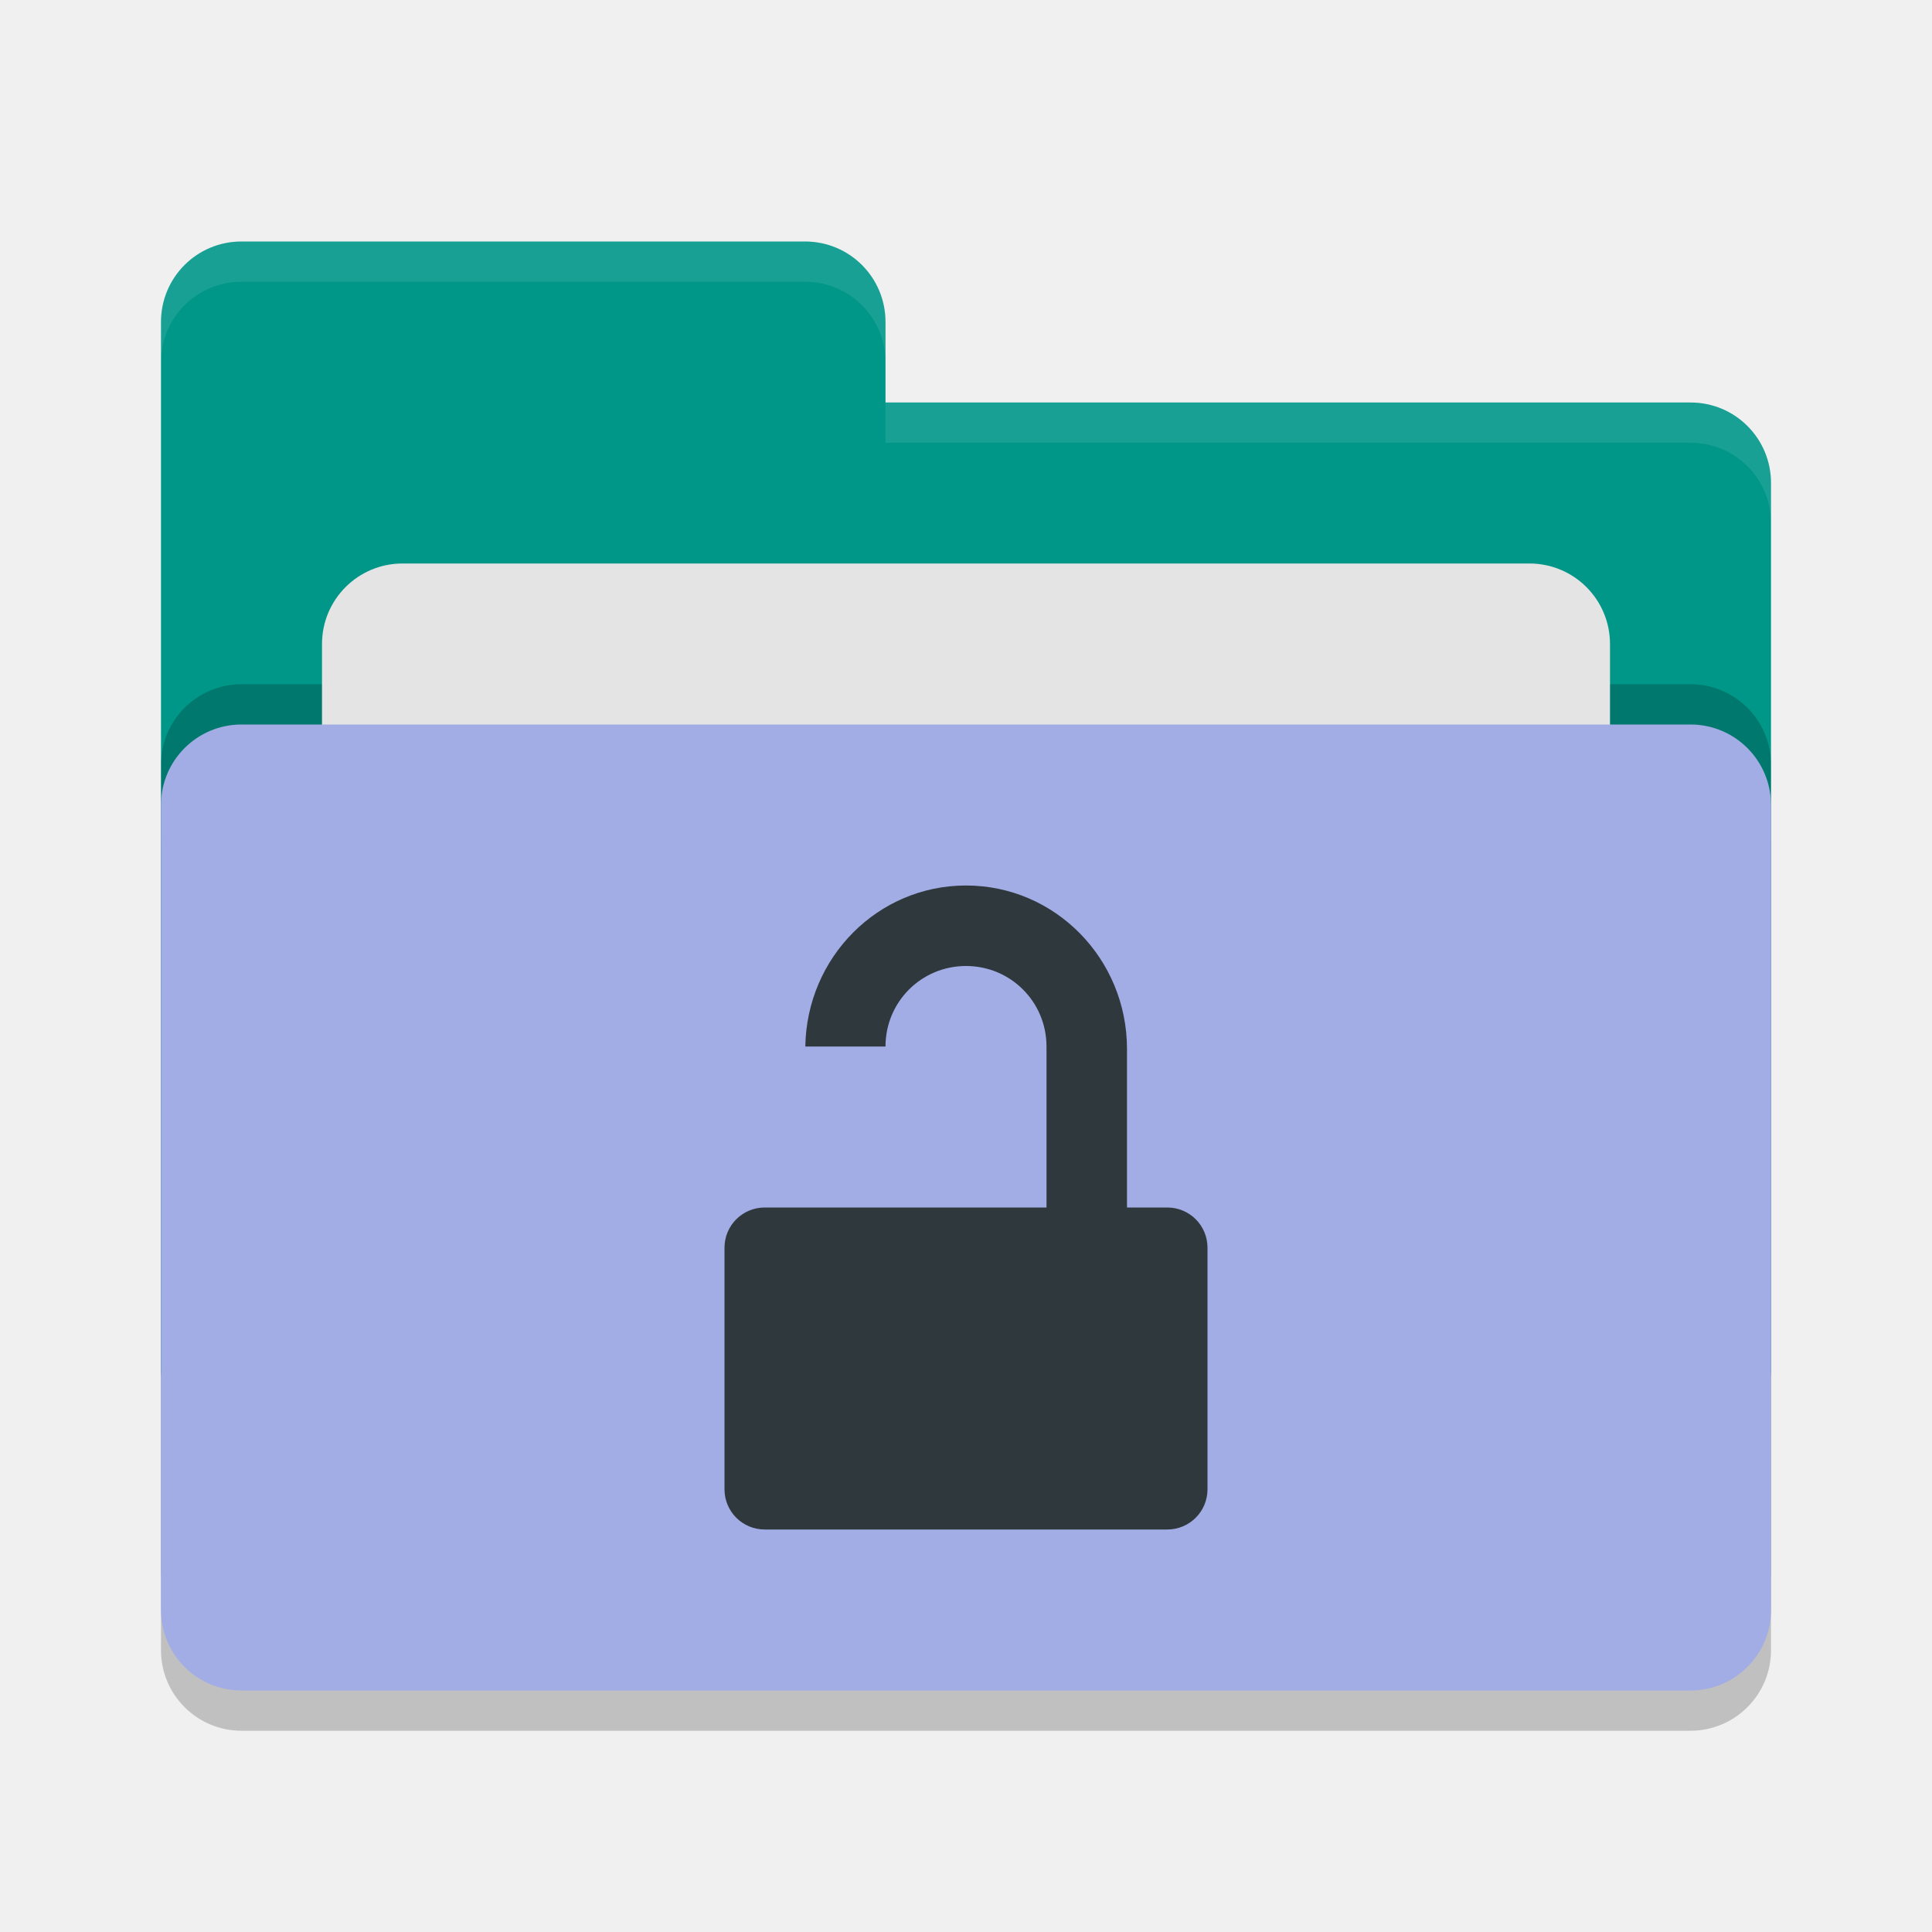
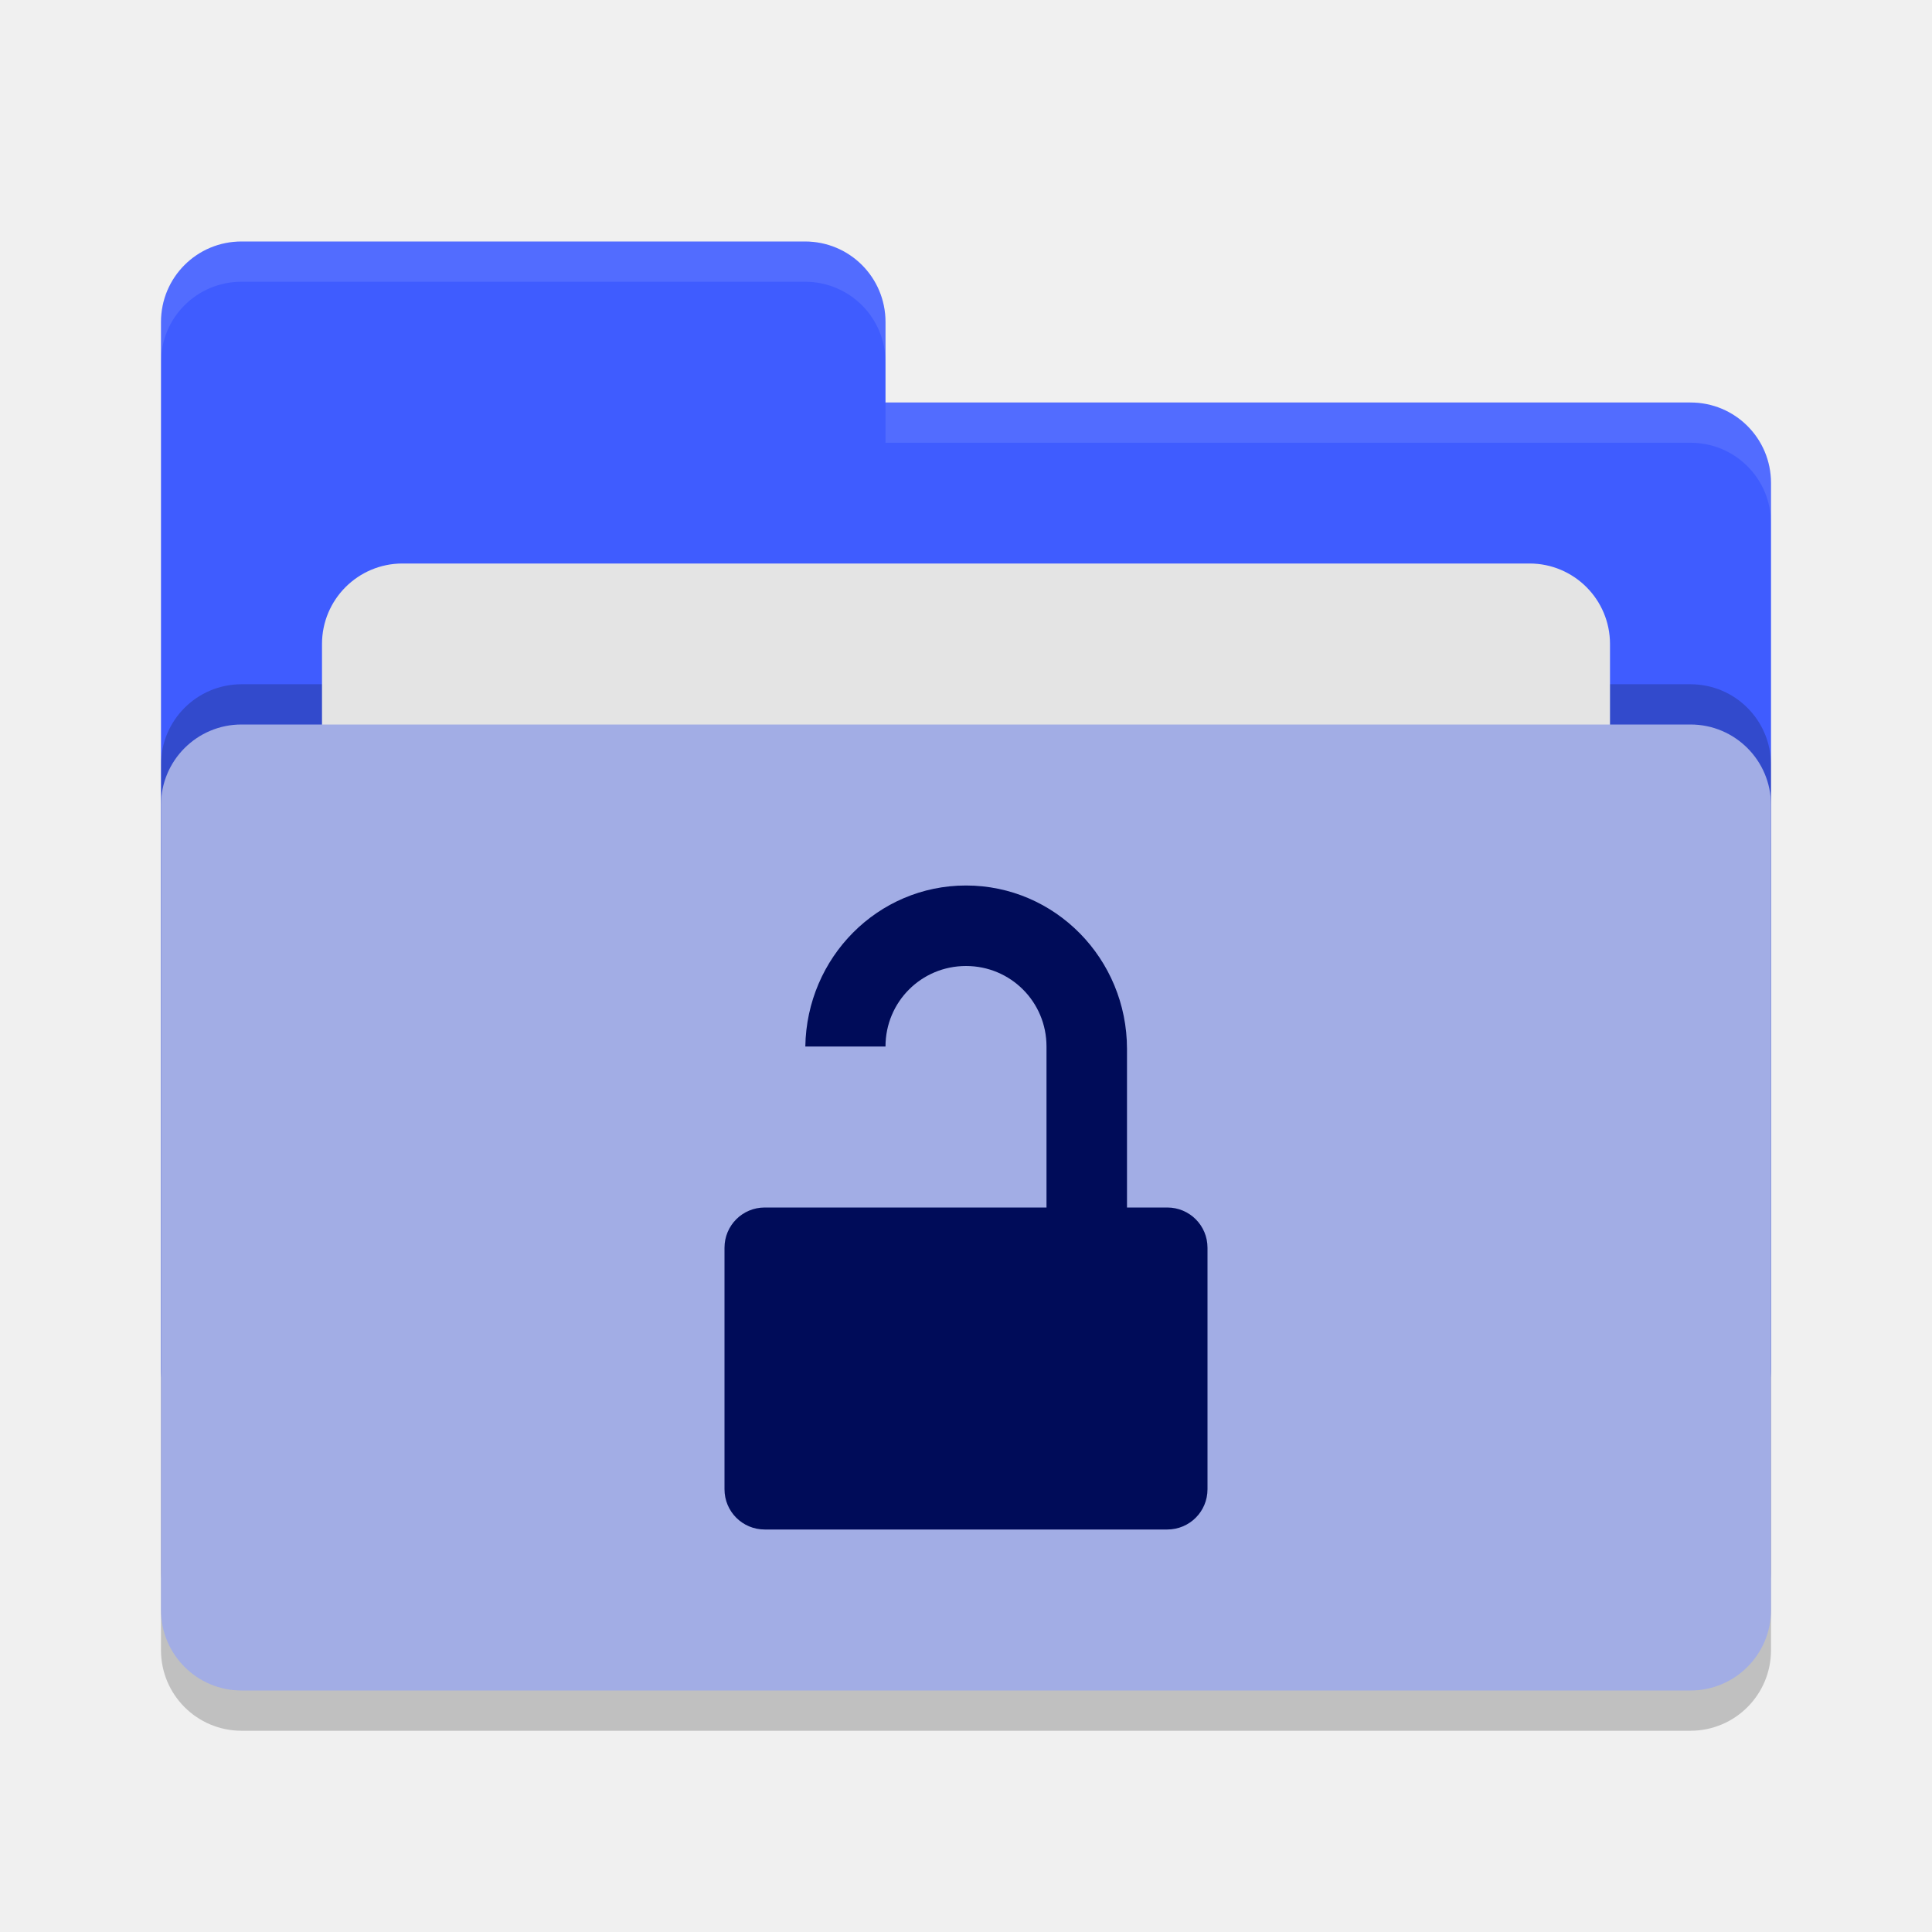
<svg xmlns="http://www.w3.org/2000/svg" width="24" height="24" version="1">
  <rect style="opacity:0.2" width="20" height="12" x="2" y="9.5" rx="1" ry="1" />
-   <path style="fill:#009688" d="M 2,17 C 2,17.554 2.446,18 3,18 H 21 C 21.554,18 22,17.554 22,17 V 6 C 22,5.446 21.554,5 21,5 H 11 V 4 C 11,3.446 10.554,3 10,3 H 3 C 2.446,3 2,3.446 2,4" />
+   <path style="fill:#3f5cff" d="M 2,17 C 2,17.554 2.446,18 3,18 H 21 C 21.554,18 22,17.554 22,17 V 6 C 22,5.446 21.554,5 21,5 H 11 V 4 C 11,3.446 10.554,3 10,3 H 3 C 2.446,3 2,3.446 2,4" />
  <rect style="opacity:0.2" width="20" height="12" x="2" y="8.5" rx="1" ry="1" />
  <rect style="fill:#e4e4e4" width="16" height="8" x="4" y="7" rx="1" ry="1" />
  <rect style="fill:#a2ade5" width="20" height="12" x="2" y="9" rx="1" ry="1" />
  <path style="opacity:0.1;fill:#ffffff" d="M 3,3 C 2.446,3 2,3.446 2,4 V 4.5 C 2,3.946 2.446,3.5 3,3.5 H 10 C 10.554,3.5 11,3.946 11,4.5 V 4 C 11,3.446 10.554,3 10,3 Z M 11,5 V 5.5 H 21 C 21.554,5.5 22,5.946 22,6.5 V 6 C 22,5.446 21.554,5 21,5 Z" />
-   <path style="fill:#2f383d" d="M 12,11 C 10.903,11 10.021,11.894 10.004,13 H 11 C 11,12.445 11.446,12 12,12 12.554,12 13,12.445 13,13 V 15 H 12 11 10 9.5 C 9.223,15 9,15.223 9,15.5 V 18.5 C 9,18.777 9.223,19 9.5,19 H 14.5 C 14.777,19 15,18.777 15,18.5 V 15.5 C 15,15.223 14.777,15 14.5,15 H 14 V 13.031 C 14,11.911 13.108,11 12,11 Z" />
+   <path style="fill:#000c59" d="M 12,11 C 10.903,11 10.021,11.894 10.004,13 H 11 C 11,12.445 11.446,12 12,12 12.554,12 13,12.445 13,13 V 15 H 12 11 10 9.5 C 9.223,15 9,15.223 9,15.5 V 18.5 C 9,18.777 9.223,19 9.5,19 H 14.5 C 14.777,19 15,18.777 15,18.5 V 15.5 C 15,15.223 14.777,15 14.5,15 H 14 V 13.031 C 14,11.911 13.108,11 12,11 Z" />
</svg>
